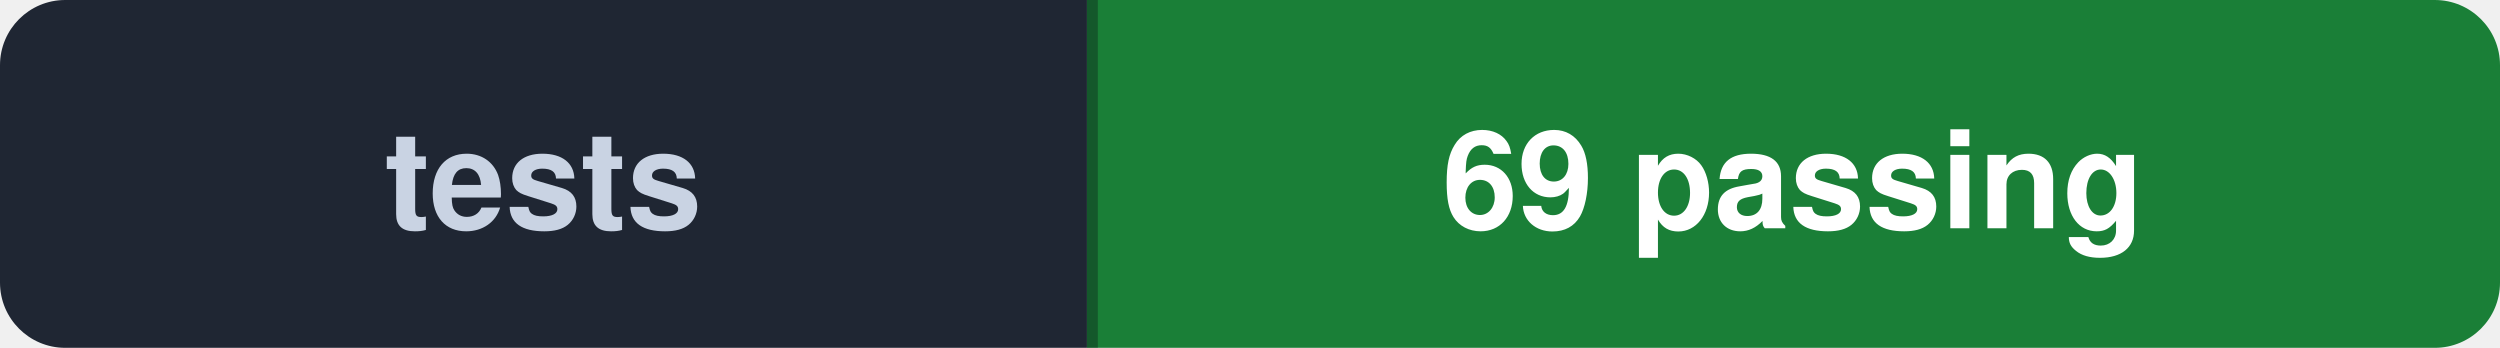
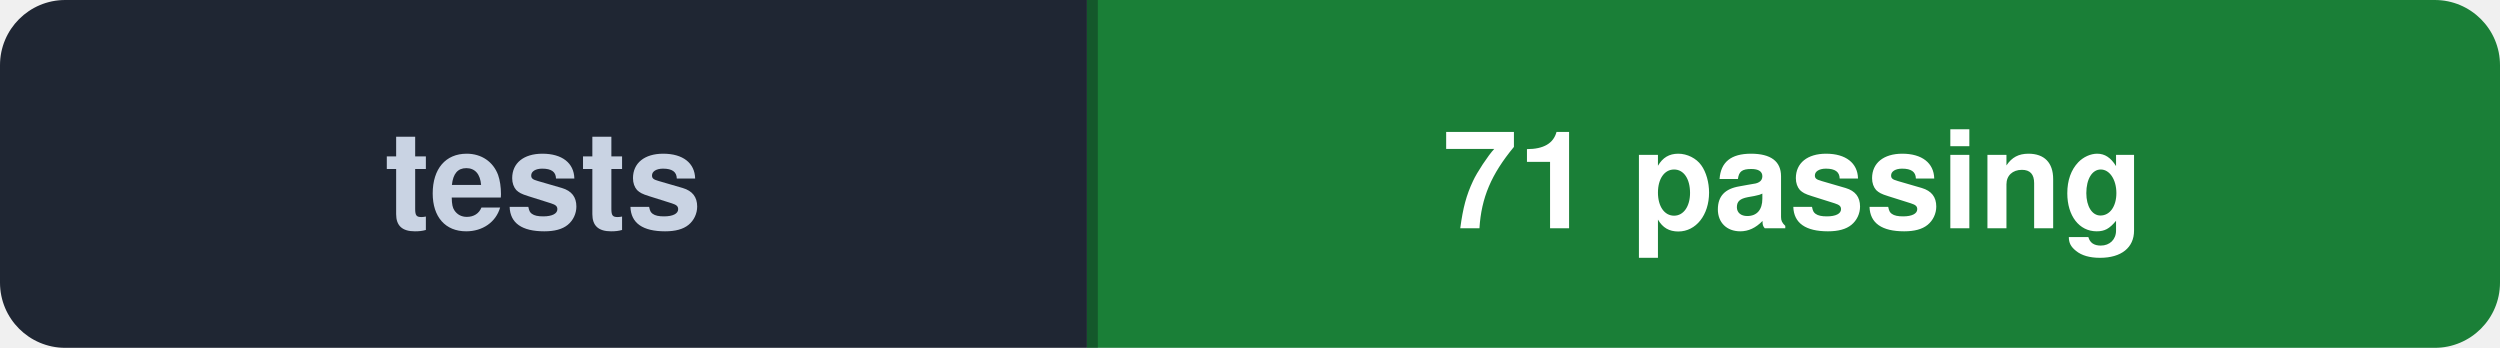
- <svg xmlns="http://www.w3.org/2000/svg" width="230" height="32" viewBox="0 0 230 32" role="img" aria-label="tests: 69 passing">
+ <svg xmlns="http://www.w3.org/2000/svg" width="230" height="32" viewBox="0 0 230 32" role="img" aria-label="tests: 71 passing">
  <defs>
    <clipPath id="r">
      <rect width="230" height="32" rx="6" />
    </clipPath>
  </defs>
  <g clip-path="url(#r)" font-family="-apple-system, BlinkMacSystemFont, 'Segoe UI', Helvetica, Arial, sans-serif" font-size="12.5" font-weight="600" text-anchor="middle">
    <rect width="100" height="32" fill="#1f2633" />
    <rect x="100" width="130" height="32" fill="#1a7f37" />
    <rect x="100" width="1" height="32" fill="#0b0f16" fill-opacity="0.35" />
    <text x="50" y="21" fill="#c9d3e3">tests</text>
-     <text x="165" y="21" fill="#ffffff">69 passing</text>
+     <text x="165" y="21" fill="#ffffff">71 passing</text>
  </g>
</svg>
